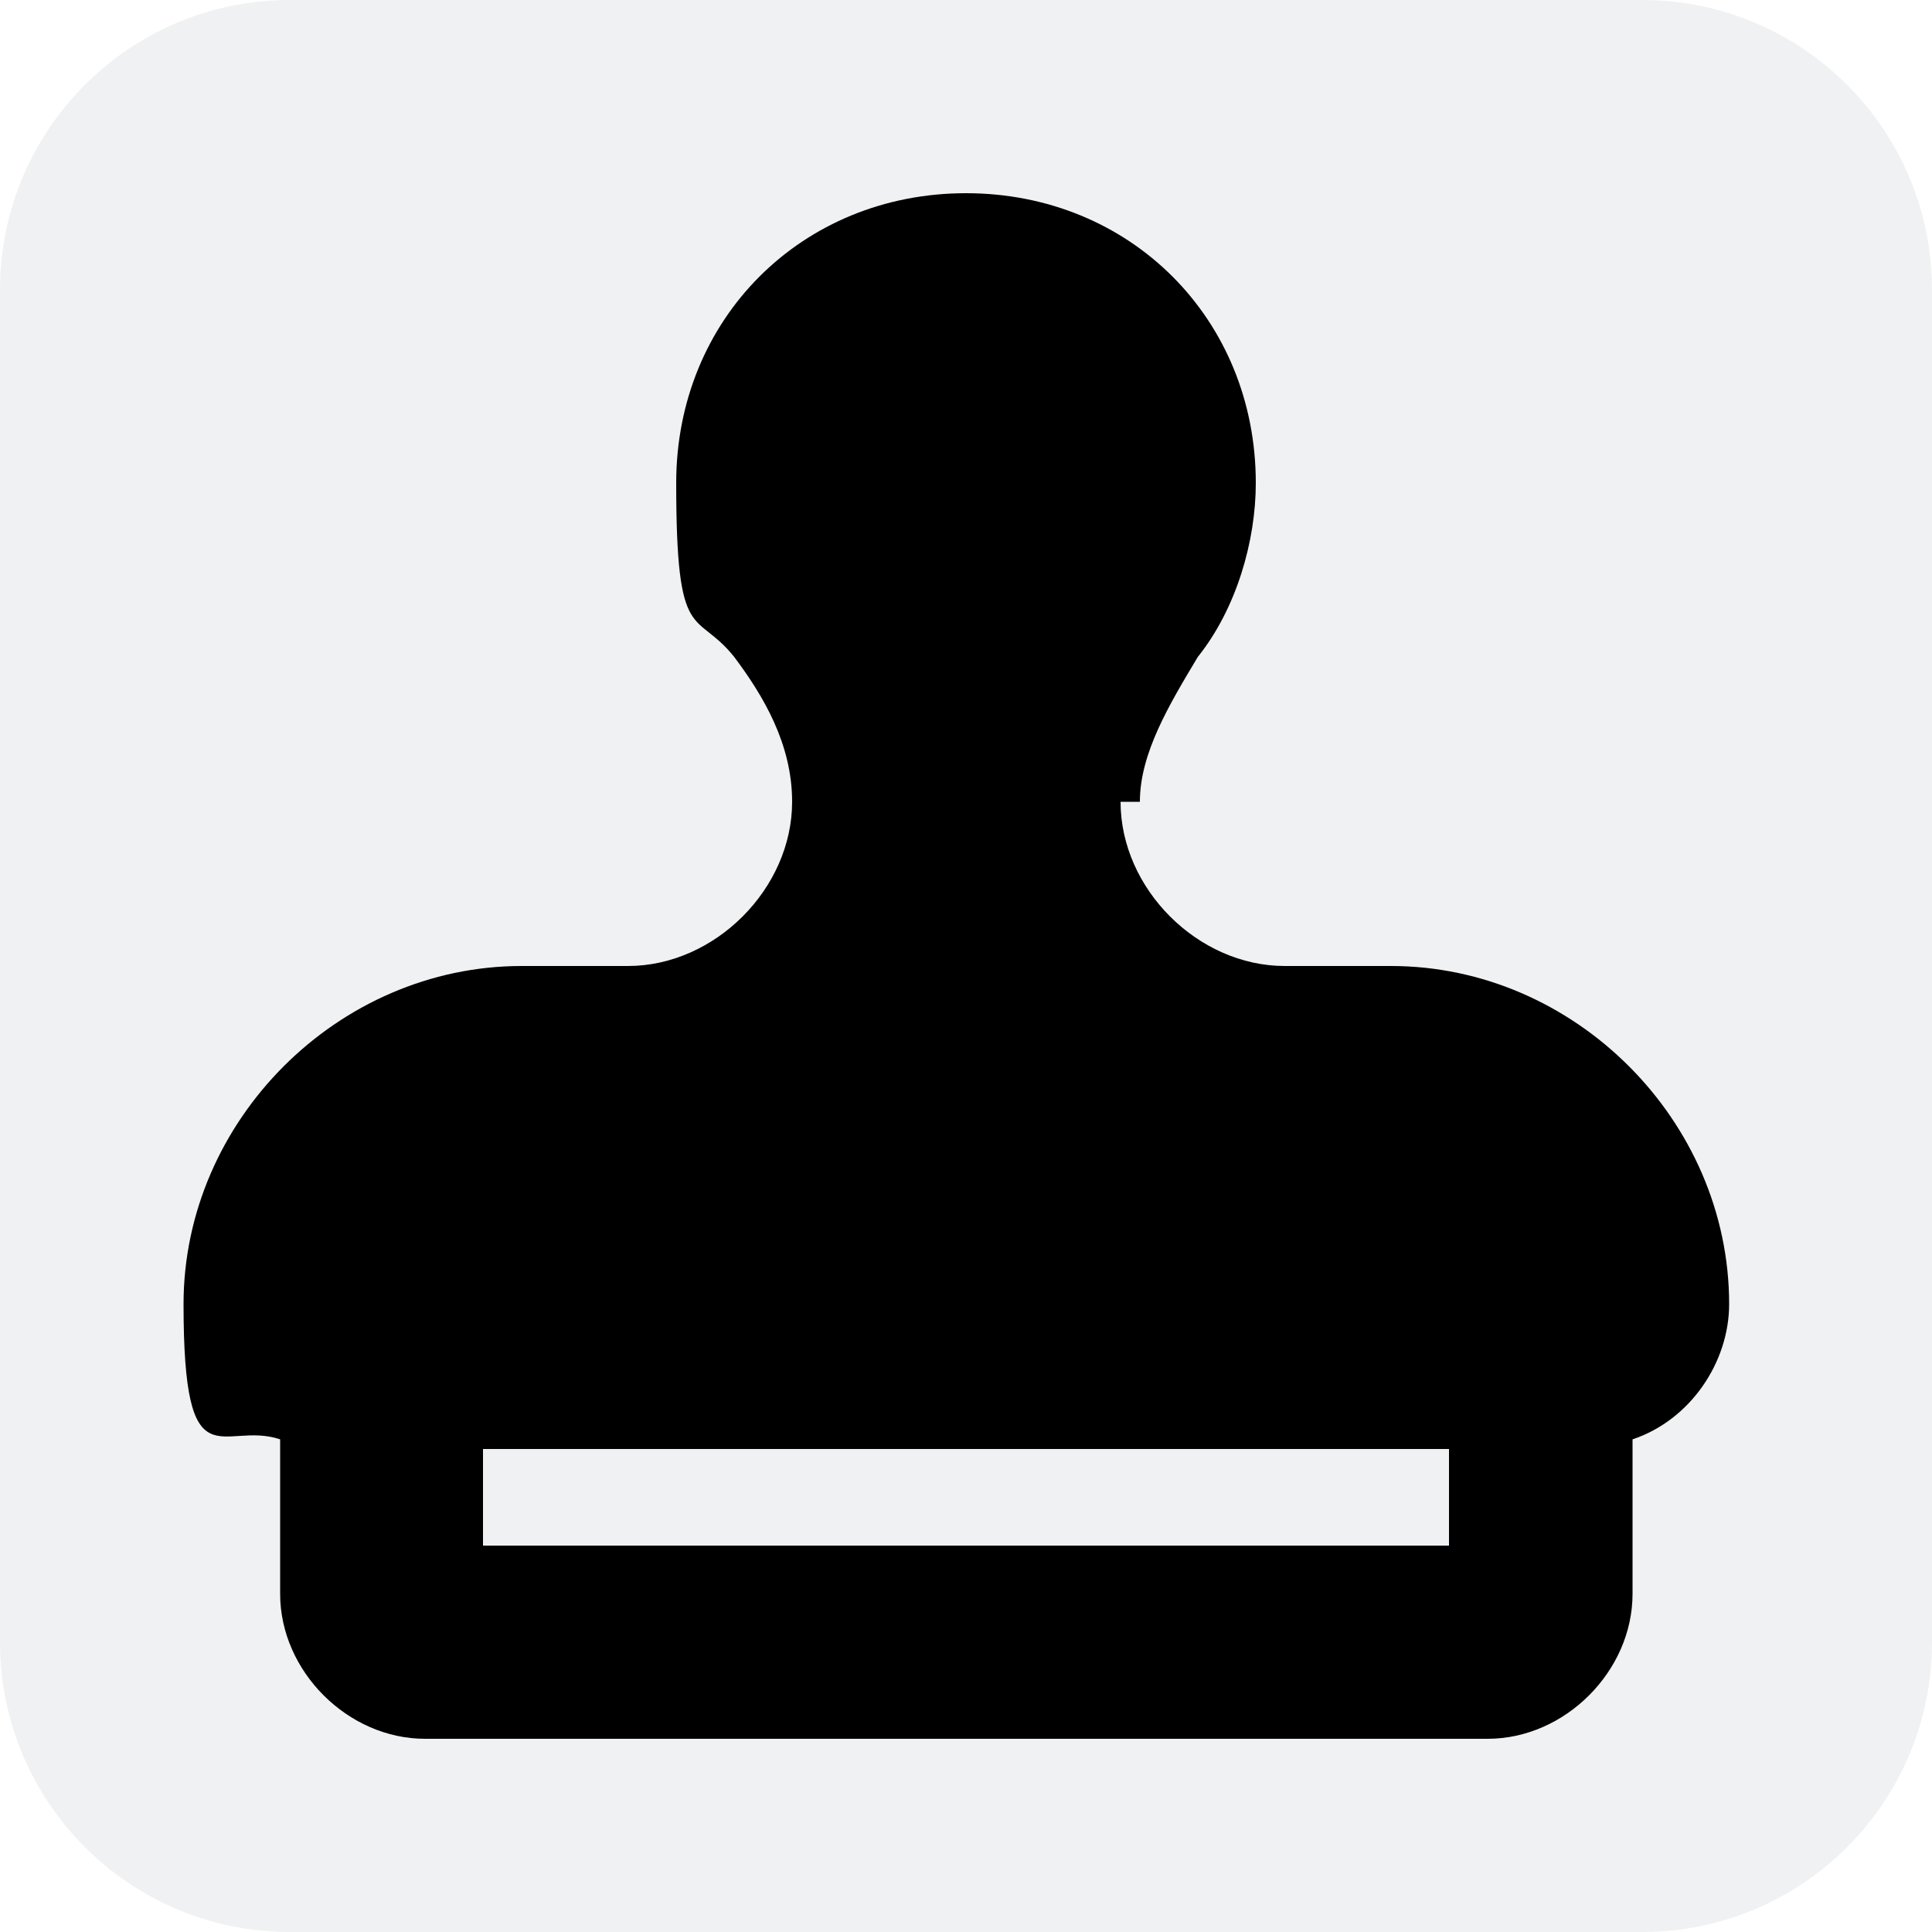
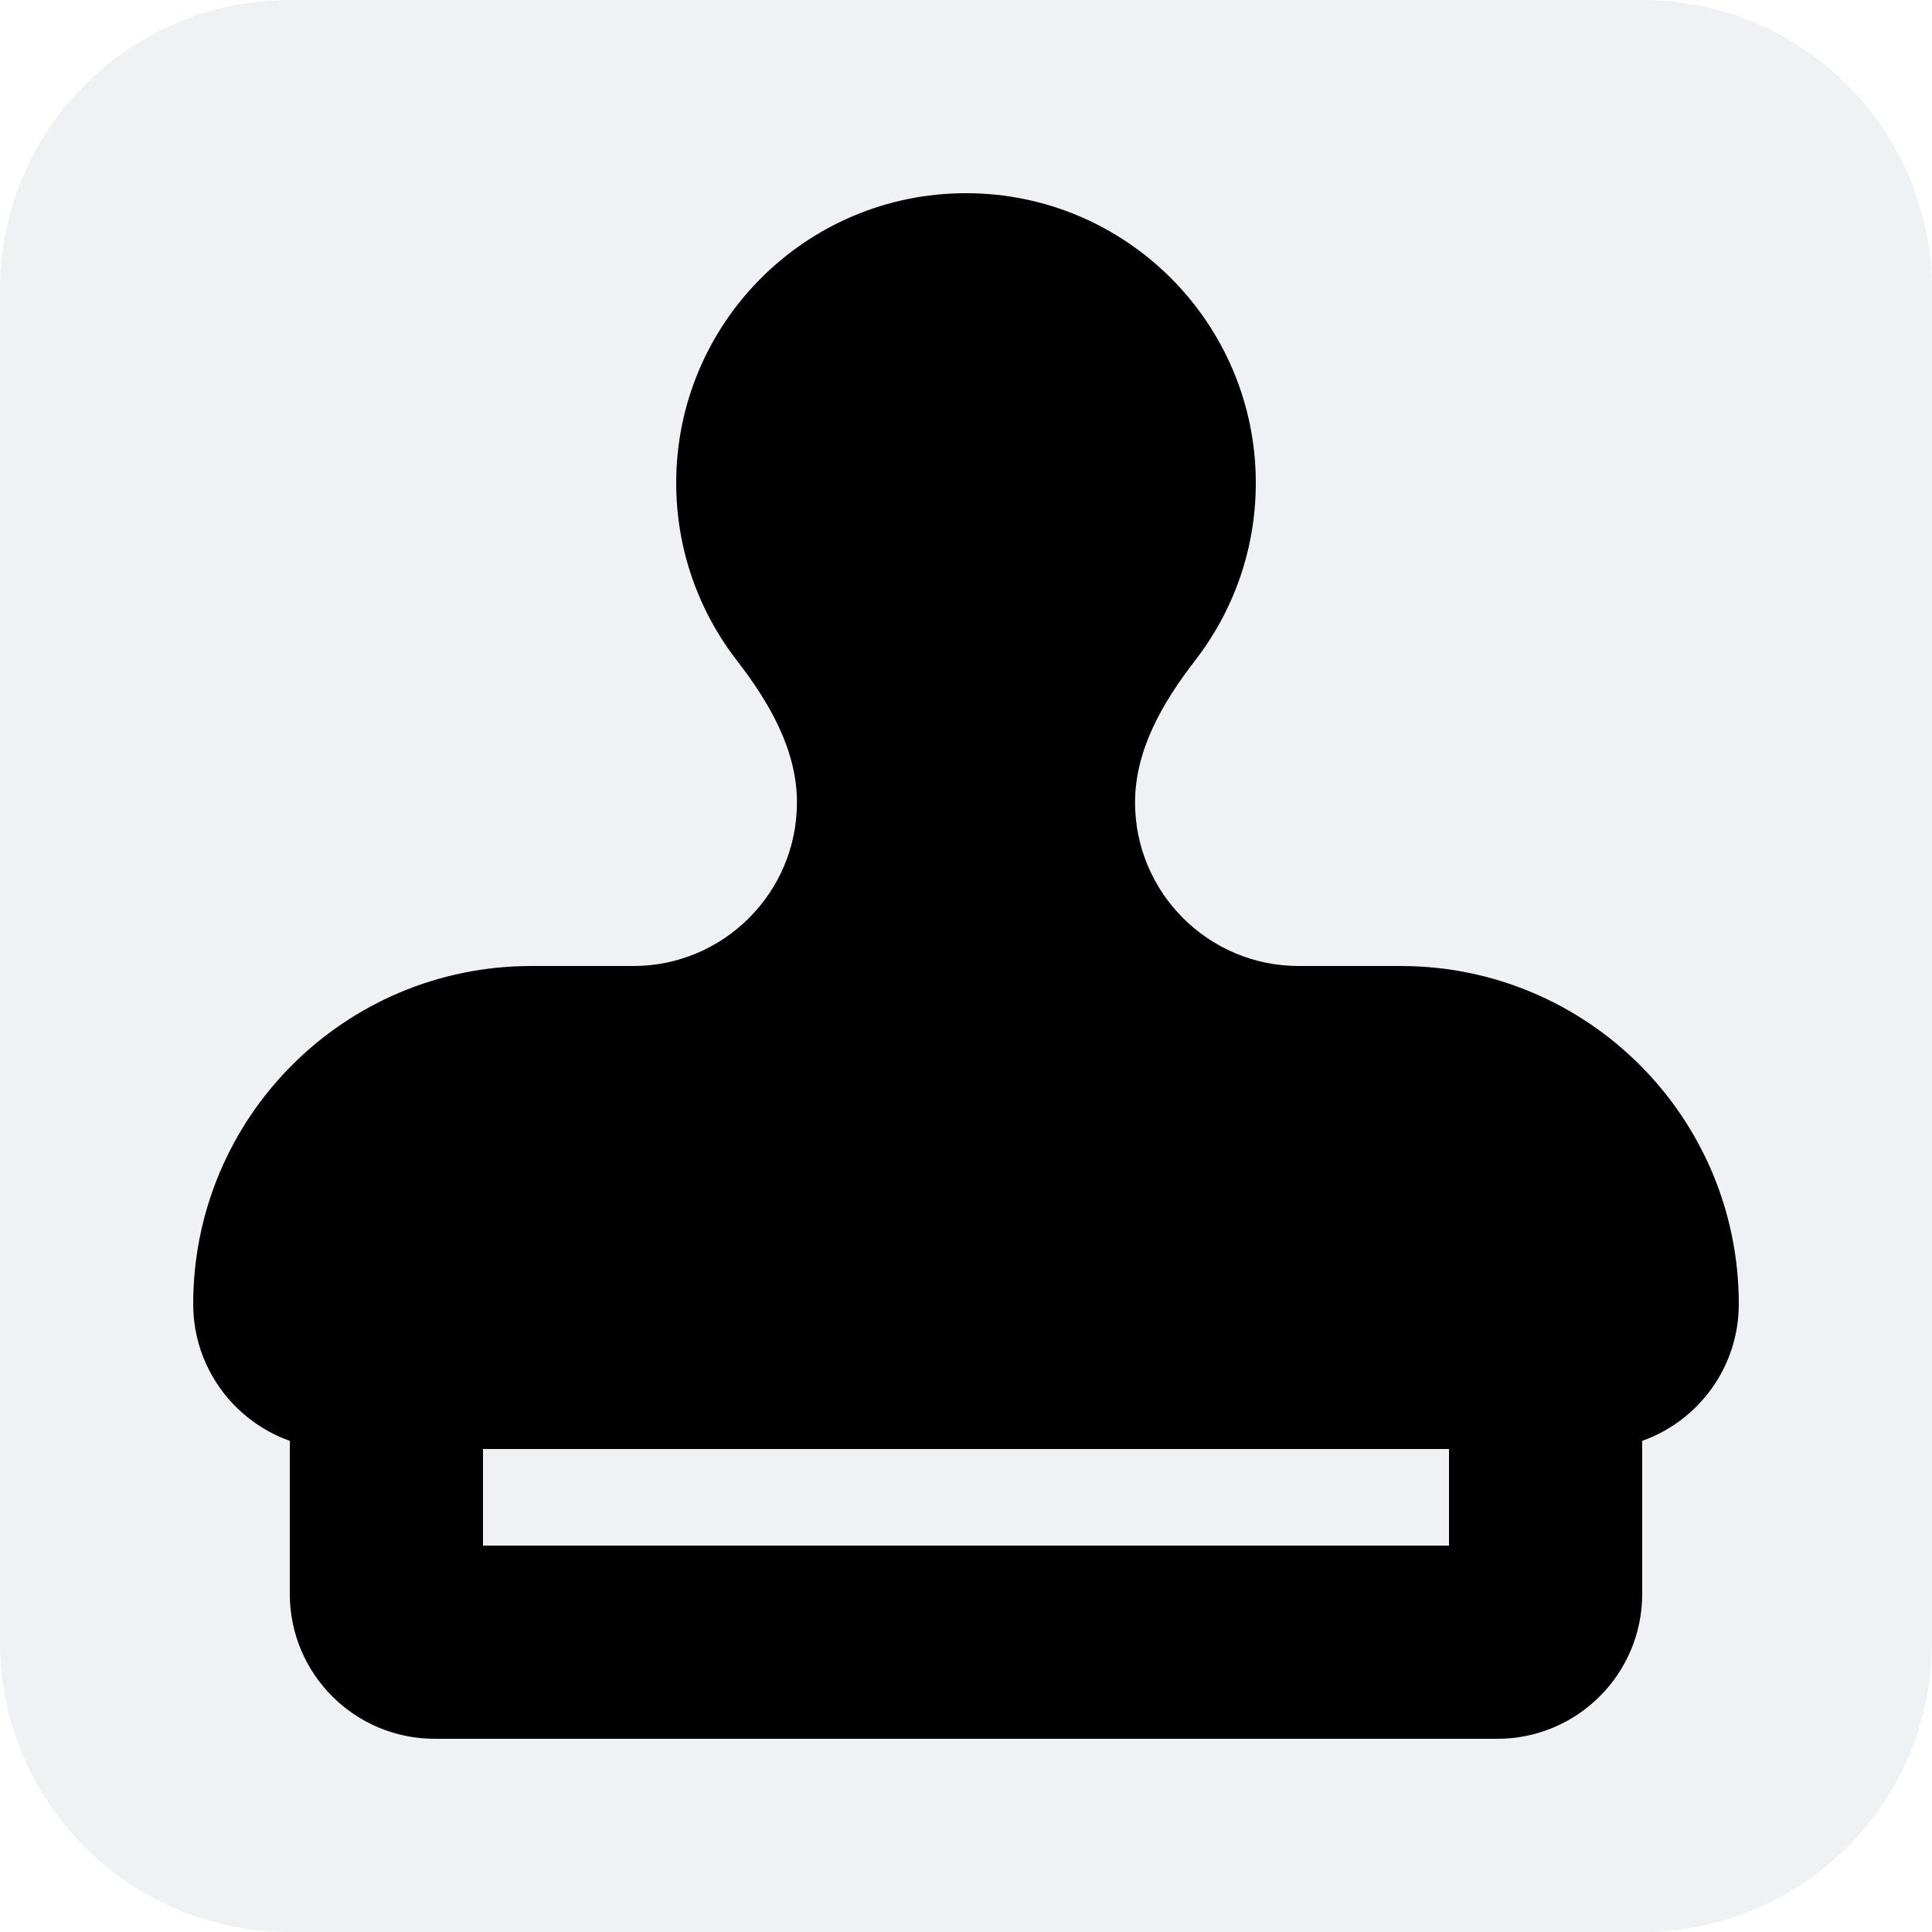
<svg xmlns="http://www.w3.org/2000/svg" width="18" height="18" viewBox="0 0 20 20">
  <rect width="20" height="20" rx="3" ry="3" fill="#f0f1f2" />
-   <path d="M11.8 8.3c0-.5.3-1 .6-1.5.4-.5.6-1.2.6-1.8 0-1.7-1.3-3-3-3S7 3.3 7 5s.2 1.3.6 1.8c.3.4.6.9.6 1.5 0 .9-.8 1.7-1.7 1.7H5.4c-1.9 0-3.5 1.6-3.5 3.5s.4 1.2 1 1.4v1.6c0 .8.7 1.5 1.5 1.5h11c.8 0 1.5-.7 1.5-1.5v-1.6c.6-.2 1-.8 1-1.4 0-1.9-1.6-3.5-3.5-3.5h-1.1c-.9 0-1.7-.8-1.7-1.7ZM15 15v1H5v-1h10Z" />
+   <g transform="translate(2 2) scale(0.03125)">
+     <path d="M312 201.8c0-17.4 9.2-33.2 19.9-47C344.5 138.5 352 118.1 352 96c0-53-43-96-96-96s-96 43-96 96c0 22.1 7.5 42.5 20.1 58.8 10.7 13.8 19.9 29.6 19.9 47 0 29.9-24.3 54.2-54.2 54.2H112C50.1 256 0 306.1 0 368c0 20.9 13.4 38.7 32 45.3V464c0 26.5 21.5 48 48 48h352c26.5 0 48-21.5 48-48v-50.7c18.6-6.6 32-24.4 32-45.3 0-61.9-50.1-112-112-112h-33.8c-29.9 0-54.2-24.3-54.2-54.2zM416 416v32H96v-32h320z" />
+   </g>
</svg>
